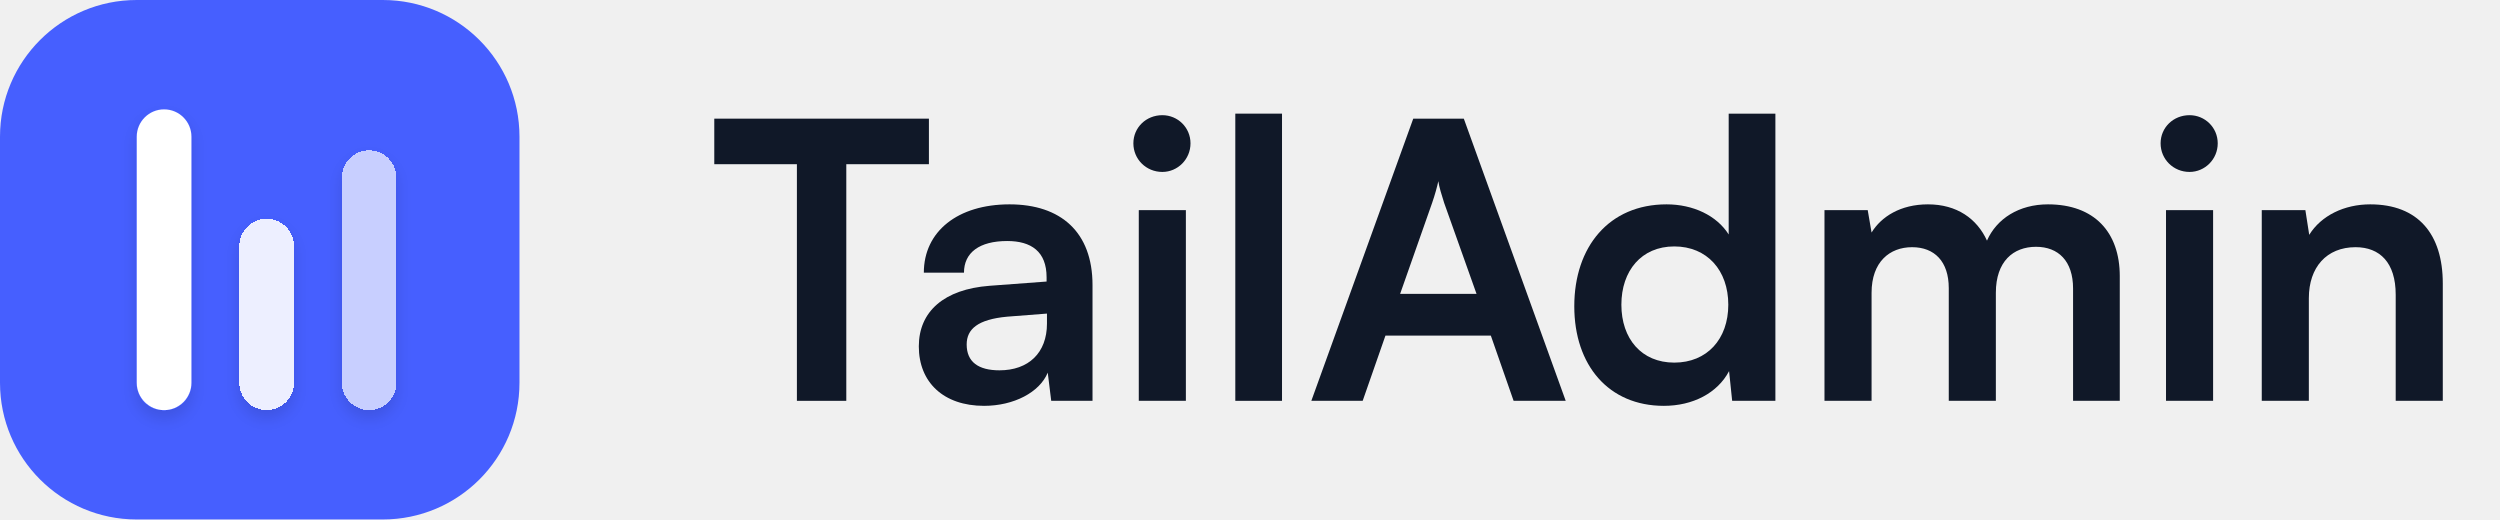
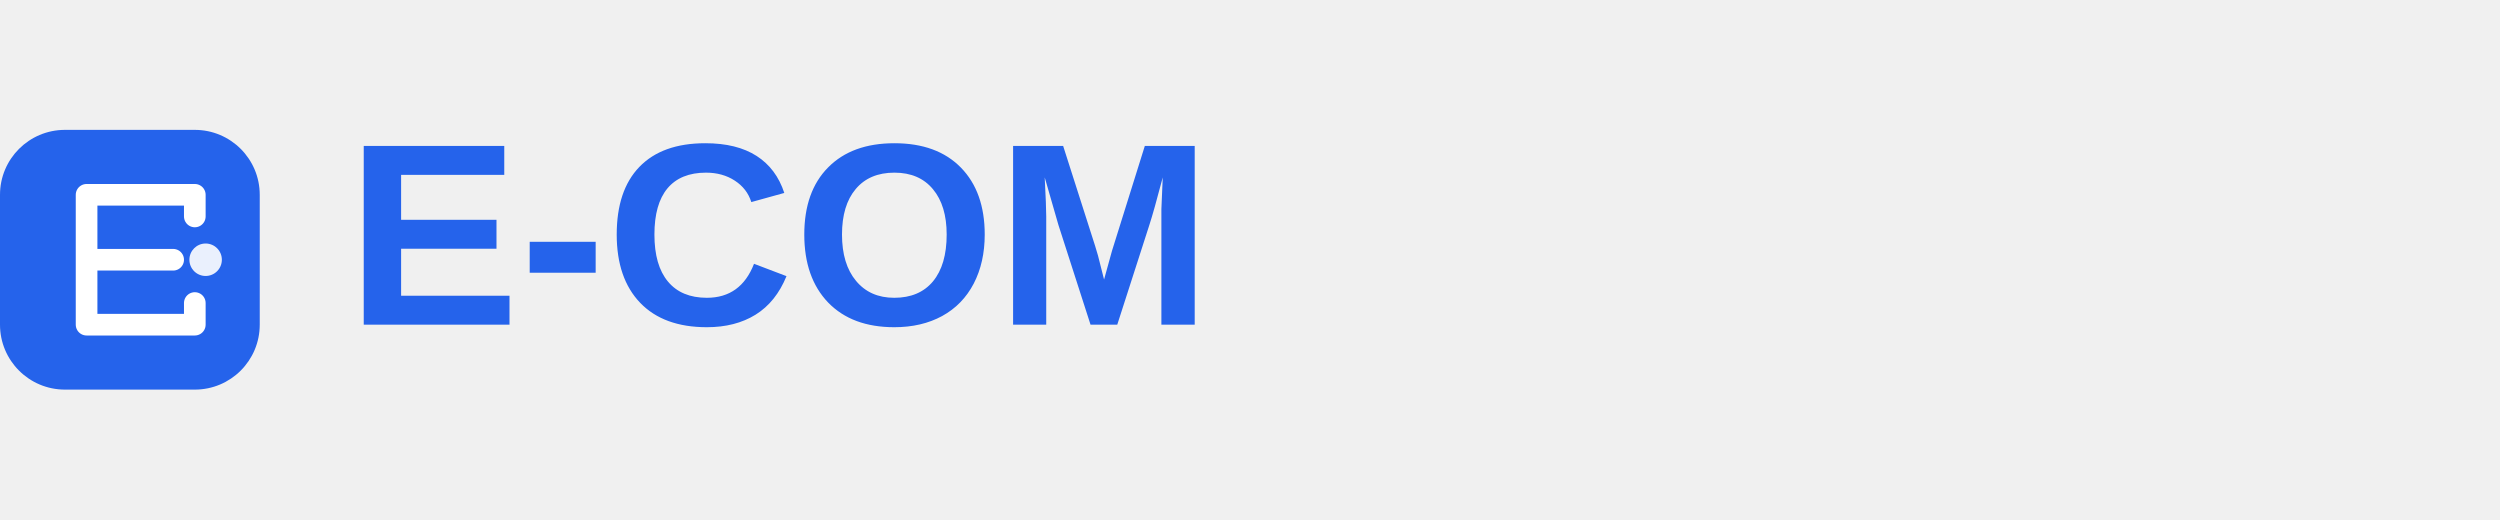
- <svg xmlns="http://www.w3.org/2000/svg" width="154" height="32" viewBox="0 0 154 32" fill="none">
-   <path d="M0 8.421C0 3.77 3.77 0 8.421 0H23.579C28.23 0 32 3.77 32 8.421V23.579C32 28.23 28.23 32 23.579 32H8.421C3.77 32 0 28.23 0 23.579V8.421Z" fill="#465FFF" />
-   <g filter="url(#filter0_d_1624_24907)">
-     <path d="M8.424 8.422C8.424 7.491 9.178 6.737 10.108 6.737V6.737C11.038 6.737 11.792 7.491 11.792 8.422V23.579C11.792 24.51 11.038 25.264 10.108 25.264V25.264C9.178 25.264 8.424 24.51 8.424 23.579V8.422Z" fill="white" />
+ <svg xmlns="http://www.w3.org/2000/svg" width="231" height="48" viewBox="0 0 231 48" fill="none">
+   <defs>
+     <linearGradient id="authLogoGradient" x1="0" y1="0" x2="231" y2="48">
+       <stop offset="0%" stop-color="#2563EB" />
+       <stop offset="100%" stop-color="#1E40AF" />
+     </linearGradient>
+   </defs>
+   <g transform="translate(0, 12)">
+     <rect width="24" height="24" rx="6" fill="url(#authLogoGradient)" />
+     <path d="M8 6 L8 18 M8 6 L18 6 L18 8 M8 12 L16 12 M8 18 L18 18 L18 16" stroke="white" stroke-width="2" stroke-linecap="round" stroke-linejoin="round" />
+     <circle cx="19" cy="12" r="1.5" fill="white" opacity="0.9" />
  </g>
-   <g filter="url(#filter1_d_1624_24907)">
-     <path d="M14.742 15.157C14.742 14.227 15.496 13.473 16.426 13.473V13.473C17.357 13.473 18.111 14.227 18.111 15.157V23.578C18.111 24.508 17.357 25.262 16.426 25.262V25.262C15.496 25.262 14.742 24.508 14.742 23.578V15.157Z" fill="white" fill-opacity="0.9" shape-rendering="crispEdges" />
-   </g>
-   <g filter="url(#filter2_d_1624_24907)">
-     <path d="M21.055 10.946C21.055 10.016 21.809 9.262 22.739 9.262V9.262C23.669 9.262 24.423 10.016 24.423 10.946V23.578C24.423 24.508 23.669 25.262 22.739 25.262V25.262C21.809 25.262 21.055 24.508 21.055 23.578V10.946Z" fill="white" fill-opacity="0.7" shape-rendering="crispEdges" />
-   </g>
-   <path d="M44 10.115H49.089V24.691H52.132V10.115H57.221V7.309H44V10.115Z" fill="#101828" />
-   <path d="M60.617 25C62.448 25 64.042 24.168 64.541 22.955L64.755 24.691H67.299V17.558C67.299 14.3 65.349 12.588 62.187 12.588C59.001 12.588 56.908 14.252 56.908 16.797H59.381C59.381 15.56 60.332 14.847 62.044 14.847C63.519 14.847 64.47 15.489 64.47 17.082V17.343L60.95 17.605C58.168 17.819 56.599 19.174 56.599 21.338C56.599 23.549 58.121 25 60.617 25ZM61.569 22.812C60.261 22.812 59.547 22.289 59.547 21.219C59.547 20.268 60.237 19.674 62.044 19.507L64.493 19.317V19.935C64.493 21.742 63.352 22.812 61.569 22.812Z" fill="#101828" />
-   <path d="M71.6 10.591C72.551 10.591 73.335 9.806 73.335 8.831C73.335 7.856 72.551 7.095 71.6 7.095C70.601 7.095 69.816 7.856 69.816 8.831C69.816 9.806 70.601 10.591 71.6 10.591ZM70.149 24.691H73.05V12.944H70.149V24.691Z" fill="#101828" />
-   <path d="M78.972 24.691V7H76.095V24.691H78.972Z" fill="#101828" />
-   <path d="M83.941 24.691L85.344 20.672H91.835L93.238 24.691H96.448L90.171 7.309H87.056L80.778 24.691H83.941ZM88.221 12.493C88.387 12.017 88.53 11.494 88.601 11.161C88.649 11.518 88.815 12.041 88.958 12.493L90.955 18.104H86.247L88.221 12.493Z" fill="#101828" />
-   <path d="M102.493 25C104.276 25 105.798 24.215 106.511 22.86L106.701 24.691H109.364V7H106.487V14.443C105.75 13.277 104.3 12.588 102.659 12.588C99.116 12.588 96.976 15.203 96.976 18.865C96.976 22.503 99.092 25 102.493 25ZM103.135 22.337C101.113 22.337 99.877 20.863 99.877 18.77C99.877 16.678 101.113 15.18 103.135 15.18C105.156 15.18 106.463 16.654 106.463 18.77C106.463 20.886 105.156 22.337 103.135 22.337Z" fill="#101828" />
-   <path d="M115.289 24.691V18.033C115.289 16.131 116.406 15.227 117.785 15.227C119.164 15.227 120.044 16.107 120.044 17.748V24.691H122.945V18.033C122.945 16.107 124.015 15.203 125.418 15.203C126.797 15.203 127.701 16.083 127.701 17.771V24.691H130.578V17.011C130.578 14.3 129.008 12.588 126.155 12.588C124.372 12.588 122.993 13.468 122.398 14.823C121.78 13.468 120.543 12.588 118.76 12.588C117.072 12.588 115.883 13.349 115.289 14.324L115.051 12.944H112.388V24.691H115.289Z" fill="#101828" />
-   <path d="M134.876 10.591C135.827 10.591 136.612 9.806 136.612 8.831C136.612 7.856 135.827 7.095 134.876 7.095C133.877 7.095 133.093 7.856 133.093 8.831C133.093 9.806 133.877 10.591 134.876 10.591ZM133.426 24.691H136.327V12.944H133.426V24.691Z" fill="#101828" />
-   <path d="M142.225 24.691V18.366C142.225 16.464 143.318 15.227 145.102 15.227C146.6 15.227 147.575 16.178 147.575 18.152V24.691H150.476V17.462C150.476 14.419 148.954 12.588 146.005 12.588C144.412 12.588 142.985 13.277 142.248 14.466L142.011 12.944H139.324V24.691H142.225Z" fill="#101828" />
-   <defs>
-     <filter id="filter0_d_1624_24907" x="7.424" y="6.237" width="5.368" height="20.526" filterUnits="userSpaceOnUse" color-interpolation-filters="sRGB">
-       <feFlood flood-opacity="0" result="BackgroundImageFix" />
-       <feColorMatrix in="SourceAlpha" type="matrix" values="0 0 0 0 0 0 0 0 0 0 0 0 0 0 0 0 0 0 127 0" result="hardAlpha" />
-       <feOffset dy="0.5" />
-       <feGaussianBlur stdDeviation="0.5" />
-       <feComposite in2="hardAlpha" operator="out" />
-       <feColorMatrix type="matrix" values="0 0 0 0 0 0 0 0 0 0 0 0 0 0 0 0 0 0 0.12 0" />
-       <feBlend mode="normal" in2="BackgroundImageFix" result="effect1_dropShadow_1624_24907" />
-       <feBlend mode="normal" in="SourceGraphic" in2="effect1_dropShadow_1624_24907" result="shape" />
-     </filter>
-     <filter id="filter1_d_1624_24907" x="13.742" y="12.973" width="5.368" height="13.79" filterUnits="userSpaceOnUse" color-interpolation-filters="sRGB">
-       <feFlood flood-opacity="0" result="BackgroundImageFix" />
-       <feColorMatrix in="SourceAlpha" type="matrix" values="0 0 0 0 0 0 0 0 0 0 0 0 0 0 0 0 0 0 127 0" result="hardAlpha" />
-       <feOffset dy="0.5" />
-       <feGaussianBlur stdDeviation="0.5" />
-       <feComposite in2="hardAlpha" operator="out" />
-       <feColorMatrix type="matrix" values="0 0 0 0 0 0 0 0 0 0 0 0 0 0 0 0 0 0 0.12 0" />
-       <feBlend mode="normal" in2="BackgroundImageFix" result="effect1_dropShadow_1624_24907" />
-       <feBlend mode="normal" in="SourceGraphic" in2="effect1_dropShadow_1624_24907" result="shape" />
-     </filter>
-     <filter id="filter2_d_1624_24907" x="20.055" y="8.762" width="5.368" height="18" filterUnits="userSpaceOnUse" color-interpolation-filters="sRGB">
-       <feFlood flood-opacity="0" result="BackgroundImageFix" />
-       <feColorMatrix in="SourceAlpha" type="matrix" values="0 0 0 0 0 0 0 0 0 0 0 0 0 0 0 0 0 0 127 0" result="hardAlpha" />
-       <feOffset dy="0.5" />
-       <feGaussianBlur stdDeviation="0.5" />
-       <feComposite in2="hardAlpha" operator="out" />
-       <feColorMatrix type="matrix" values="0 0 0 0 0 0 0 0 0 0 0 0 0 0 0 0 0 0 0.12 0" />
-       <feBlend mode="normal" in2="BackgroundImageFix" result="effect1_dropShadow_1624_24907" />
-       <feBlend mode="normal" in="SourceGraphic" in2="effect1_dropShadow_1624_24907" result="shape" />
-     </filter>
-   </defs>
+   <text x="32" y="30" font-family="Arial, sans-serif" font-size="24" font-weight="bold" fill="url(#authLogoGradient)">
+     E-COM
+   </text>
</svg>
